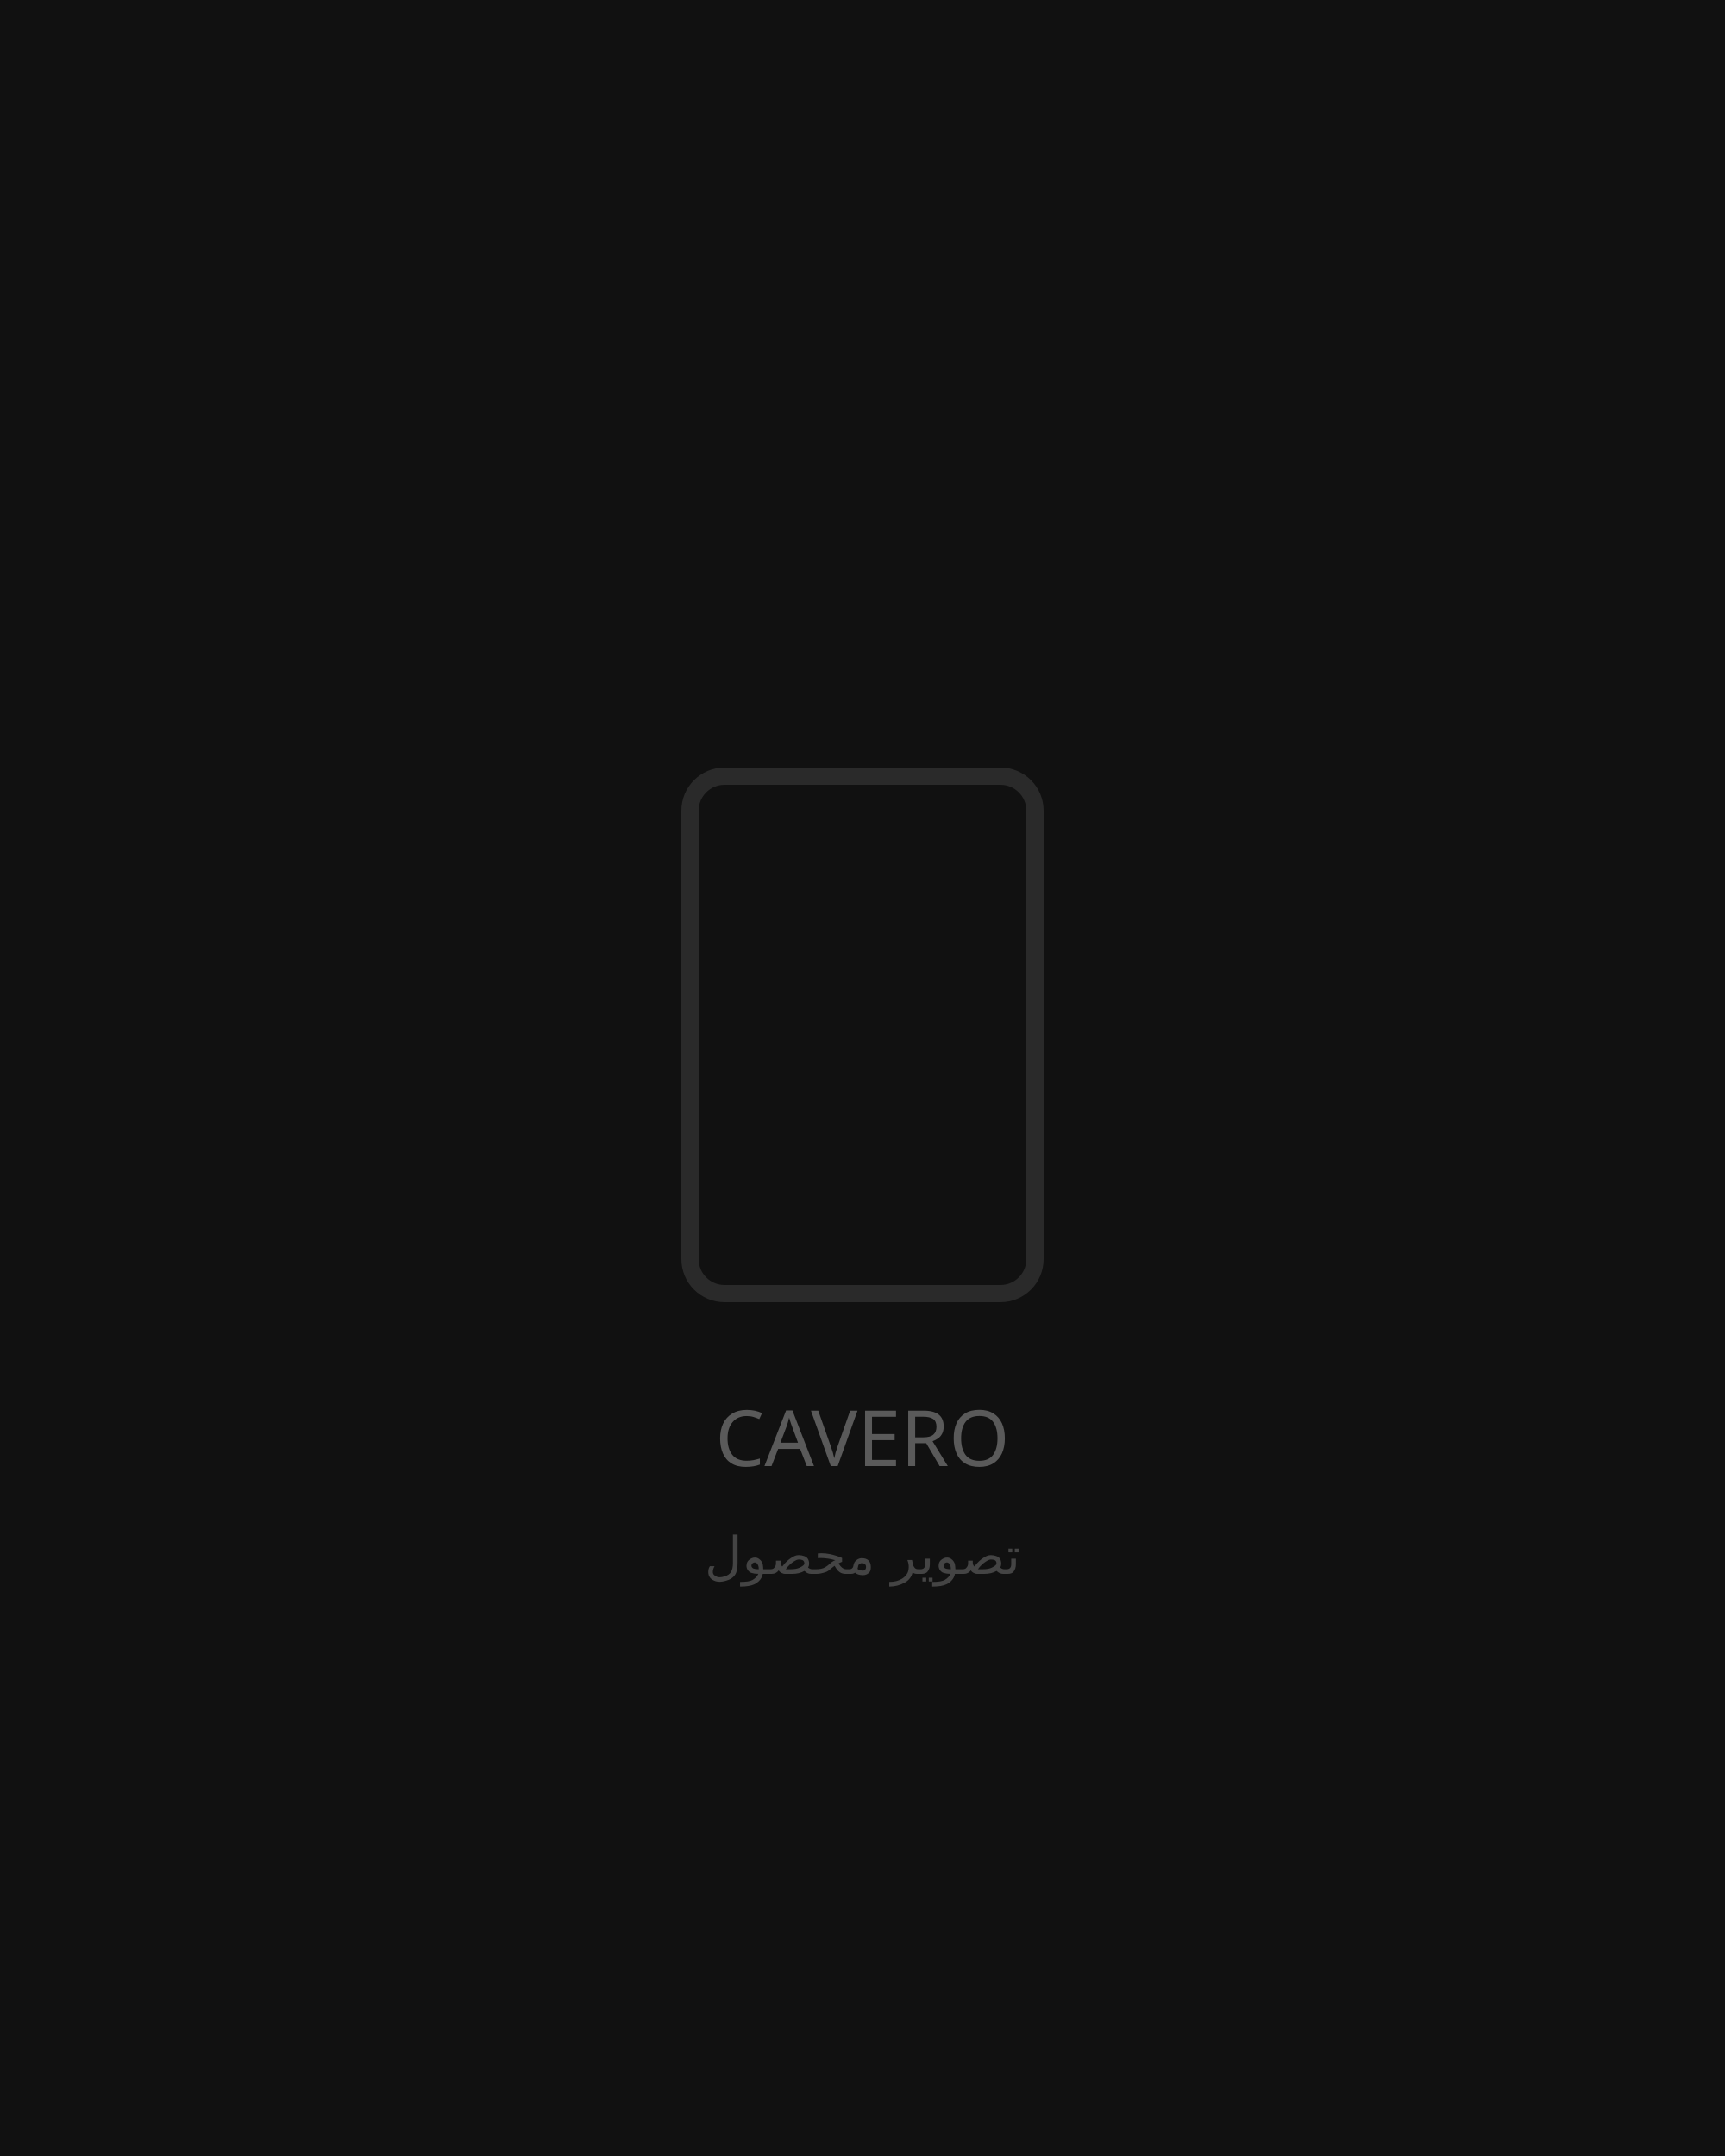
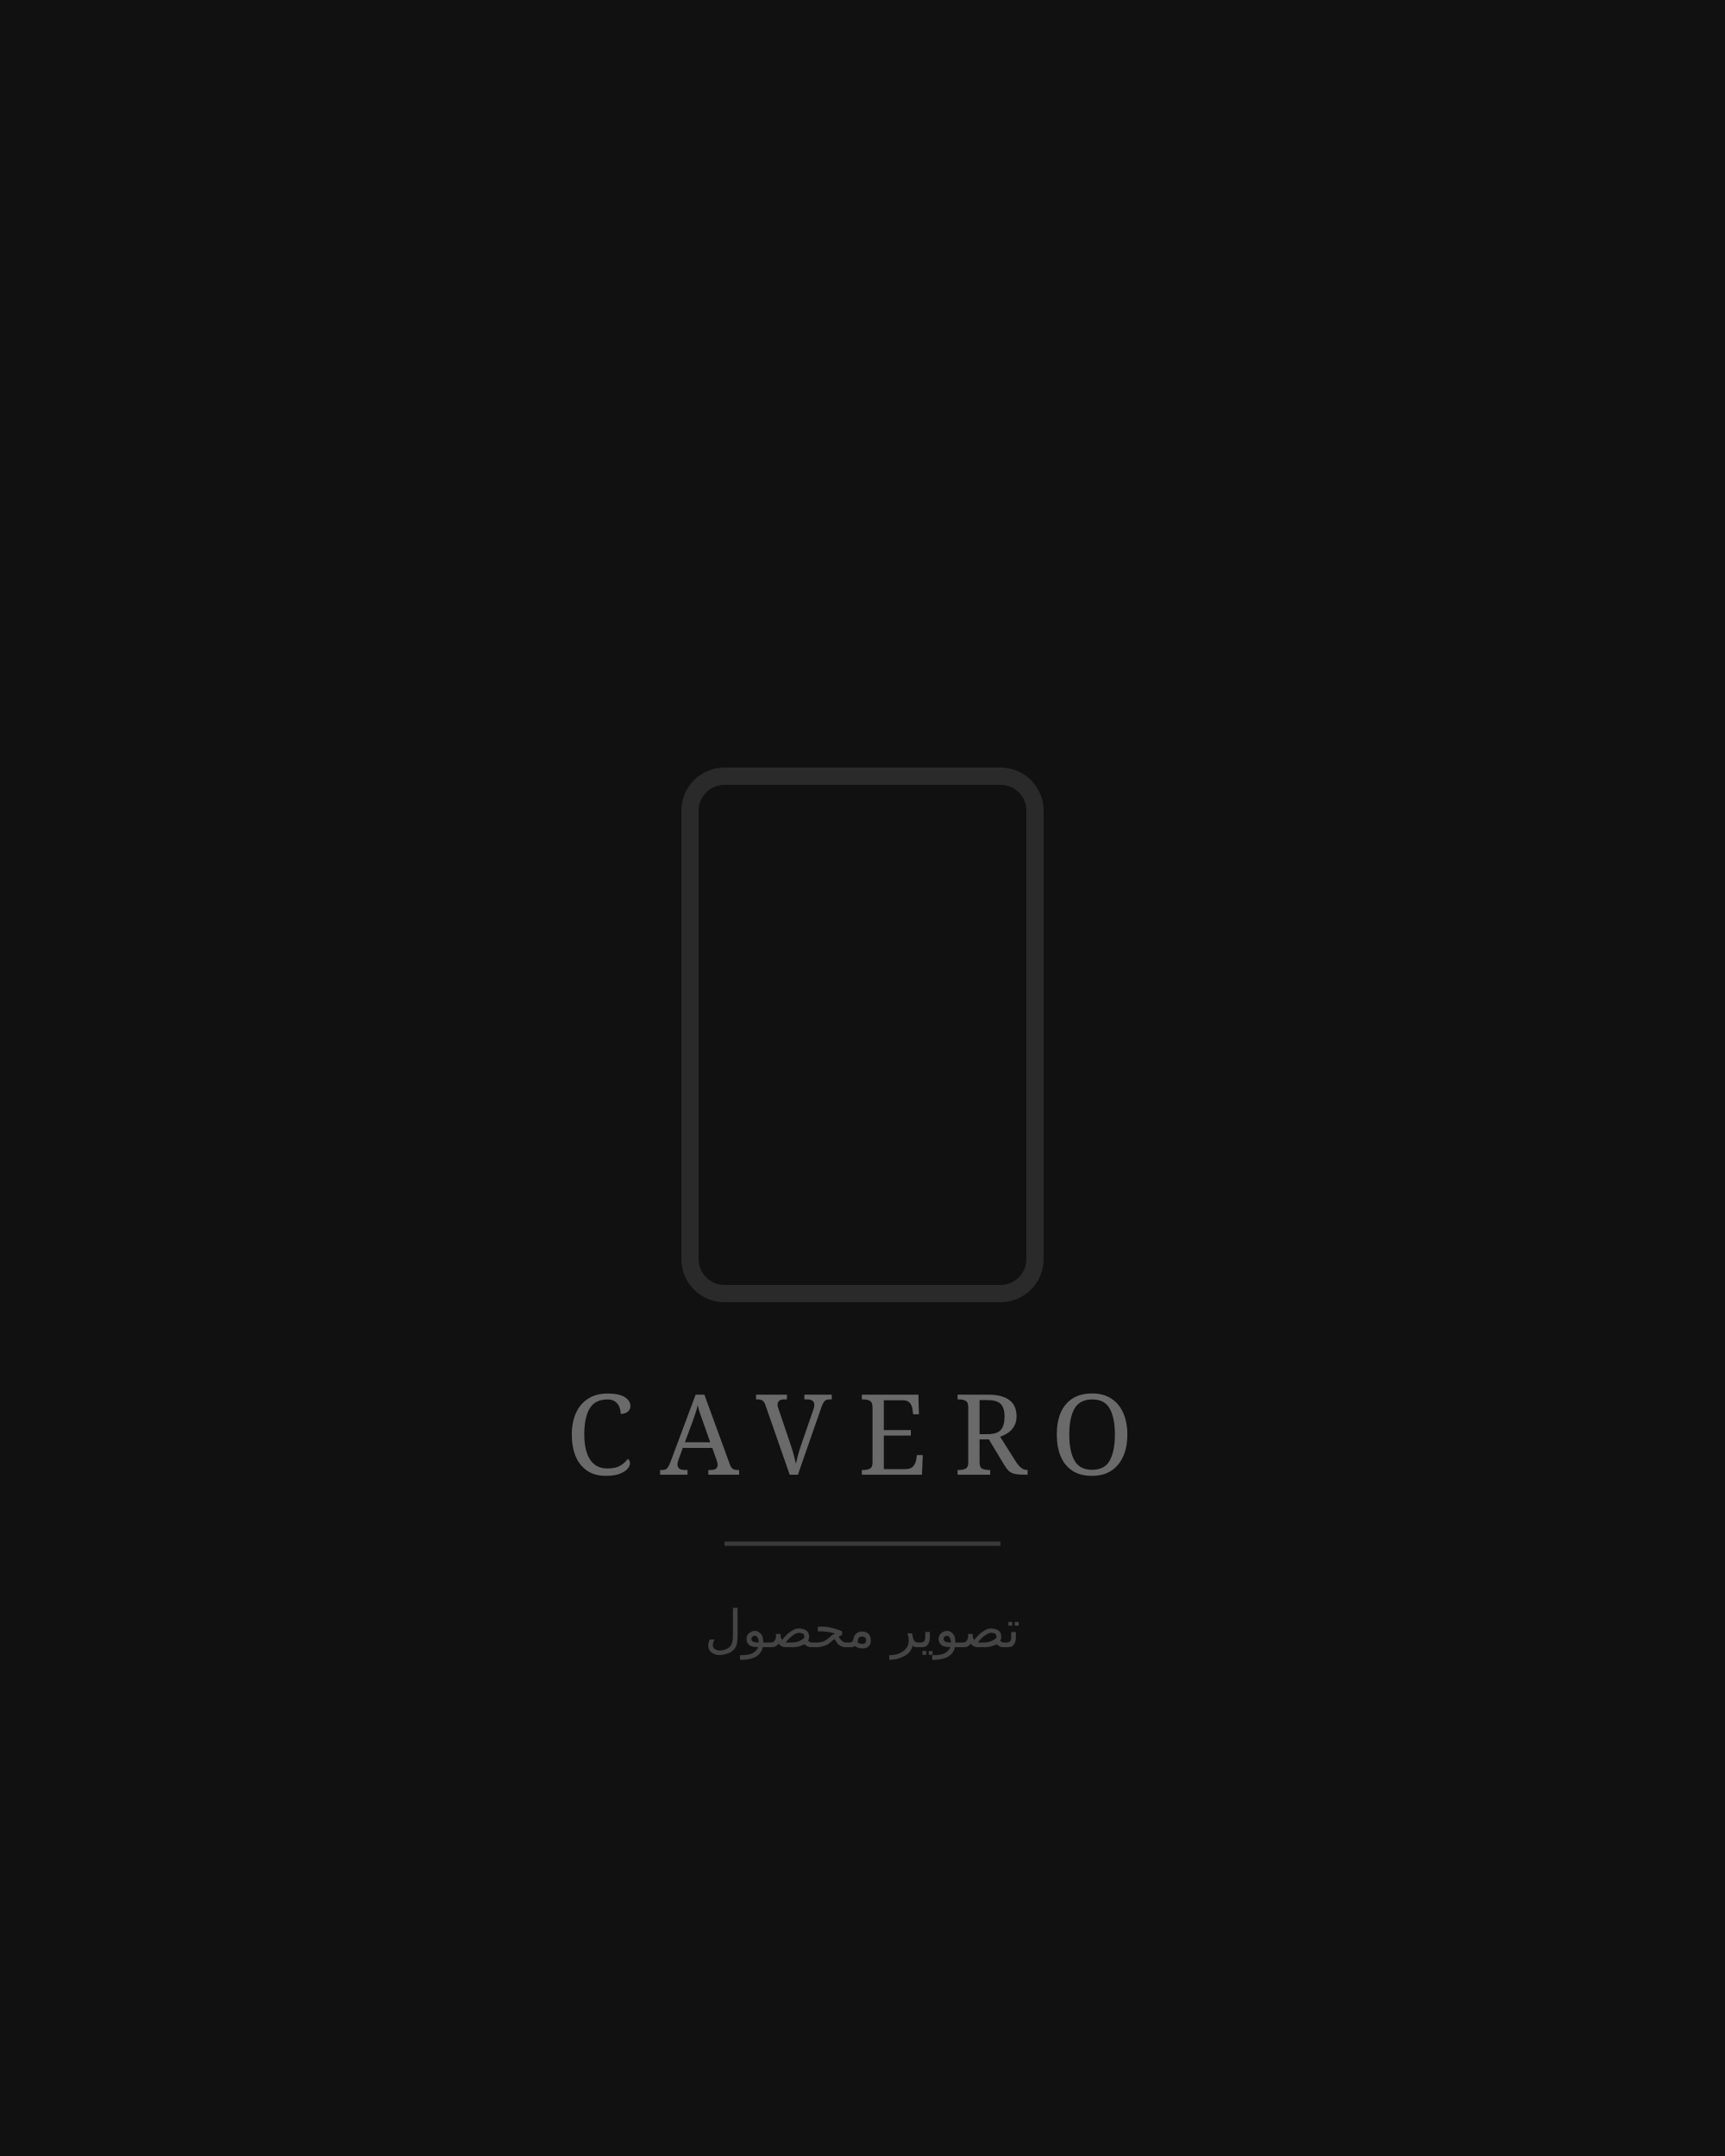
<svg xmlns="http://www.w3.org/2000/svg" width="400" height="500" viewBox="0 0 400 500">
  <rect width="400" height="500" fill="#111111" />
  <rect x="160" y="180" width="80" height="120" rx="8" fill="none" stroke="#2a2a2a" stroke-width="4" />
-   <text x="200" y="340" text-anchor="middle" fill="#5a5a5a" font-family="sans-serif" font-size="18">CAVERO</text>
-   <text x="200" y="365" text-anchor="middle" fill="#444" font-family="sans-serif" font-size="12">تصویر محصول</text>
+   <text x="197" y="342" text-anchor="middle" fill="#6a6a6a" font-family="Garamond, Georgia, serif" font-size="26" letter-spacing="6">CAVERO</text>
+   <line x1="168" y1="358" x2="232" y2="358" stroke="#3a3a3a" stroke-width="1" />
+   <text x="200" y="382" text-anchor="middle" fill="#444" font-family="sans-serif" font-size="12">تصویر محصول</text>
</svg>
